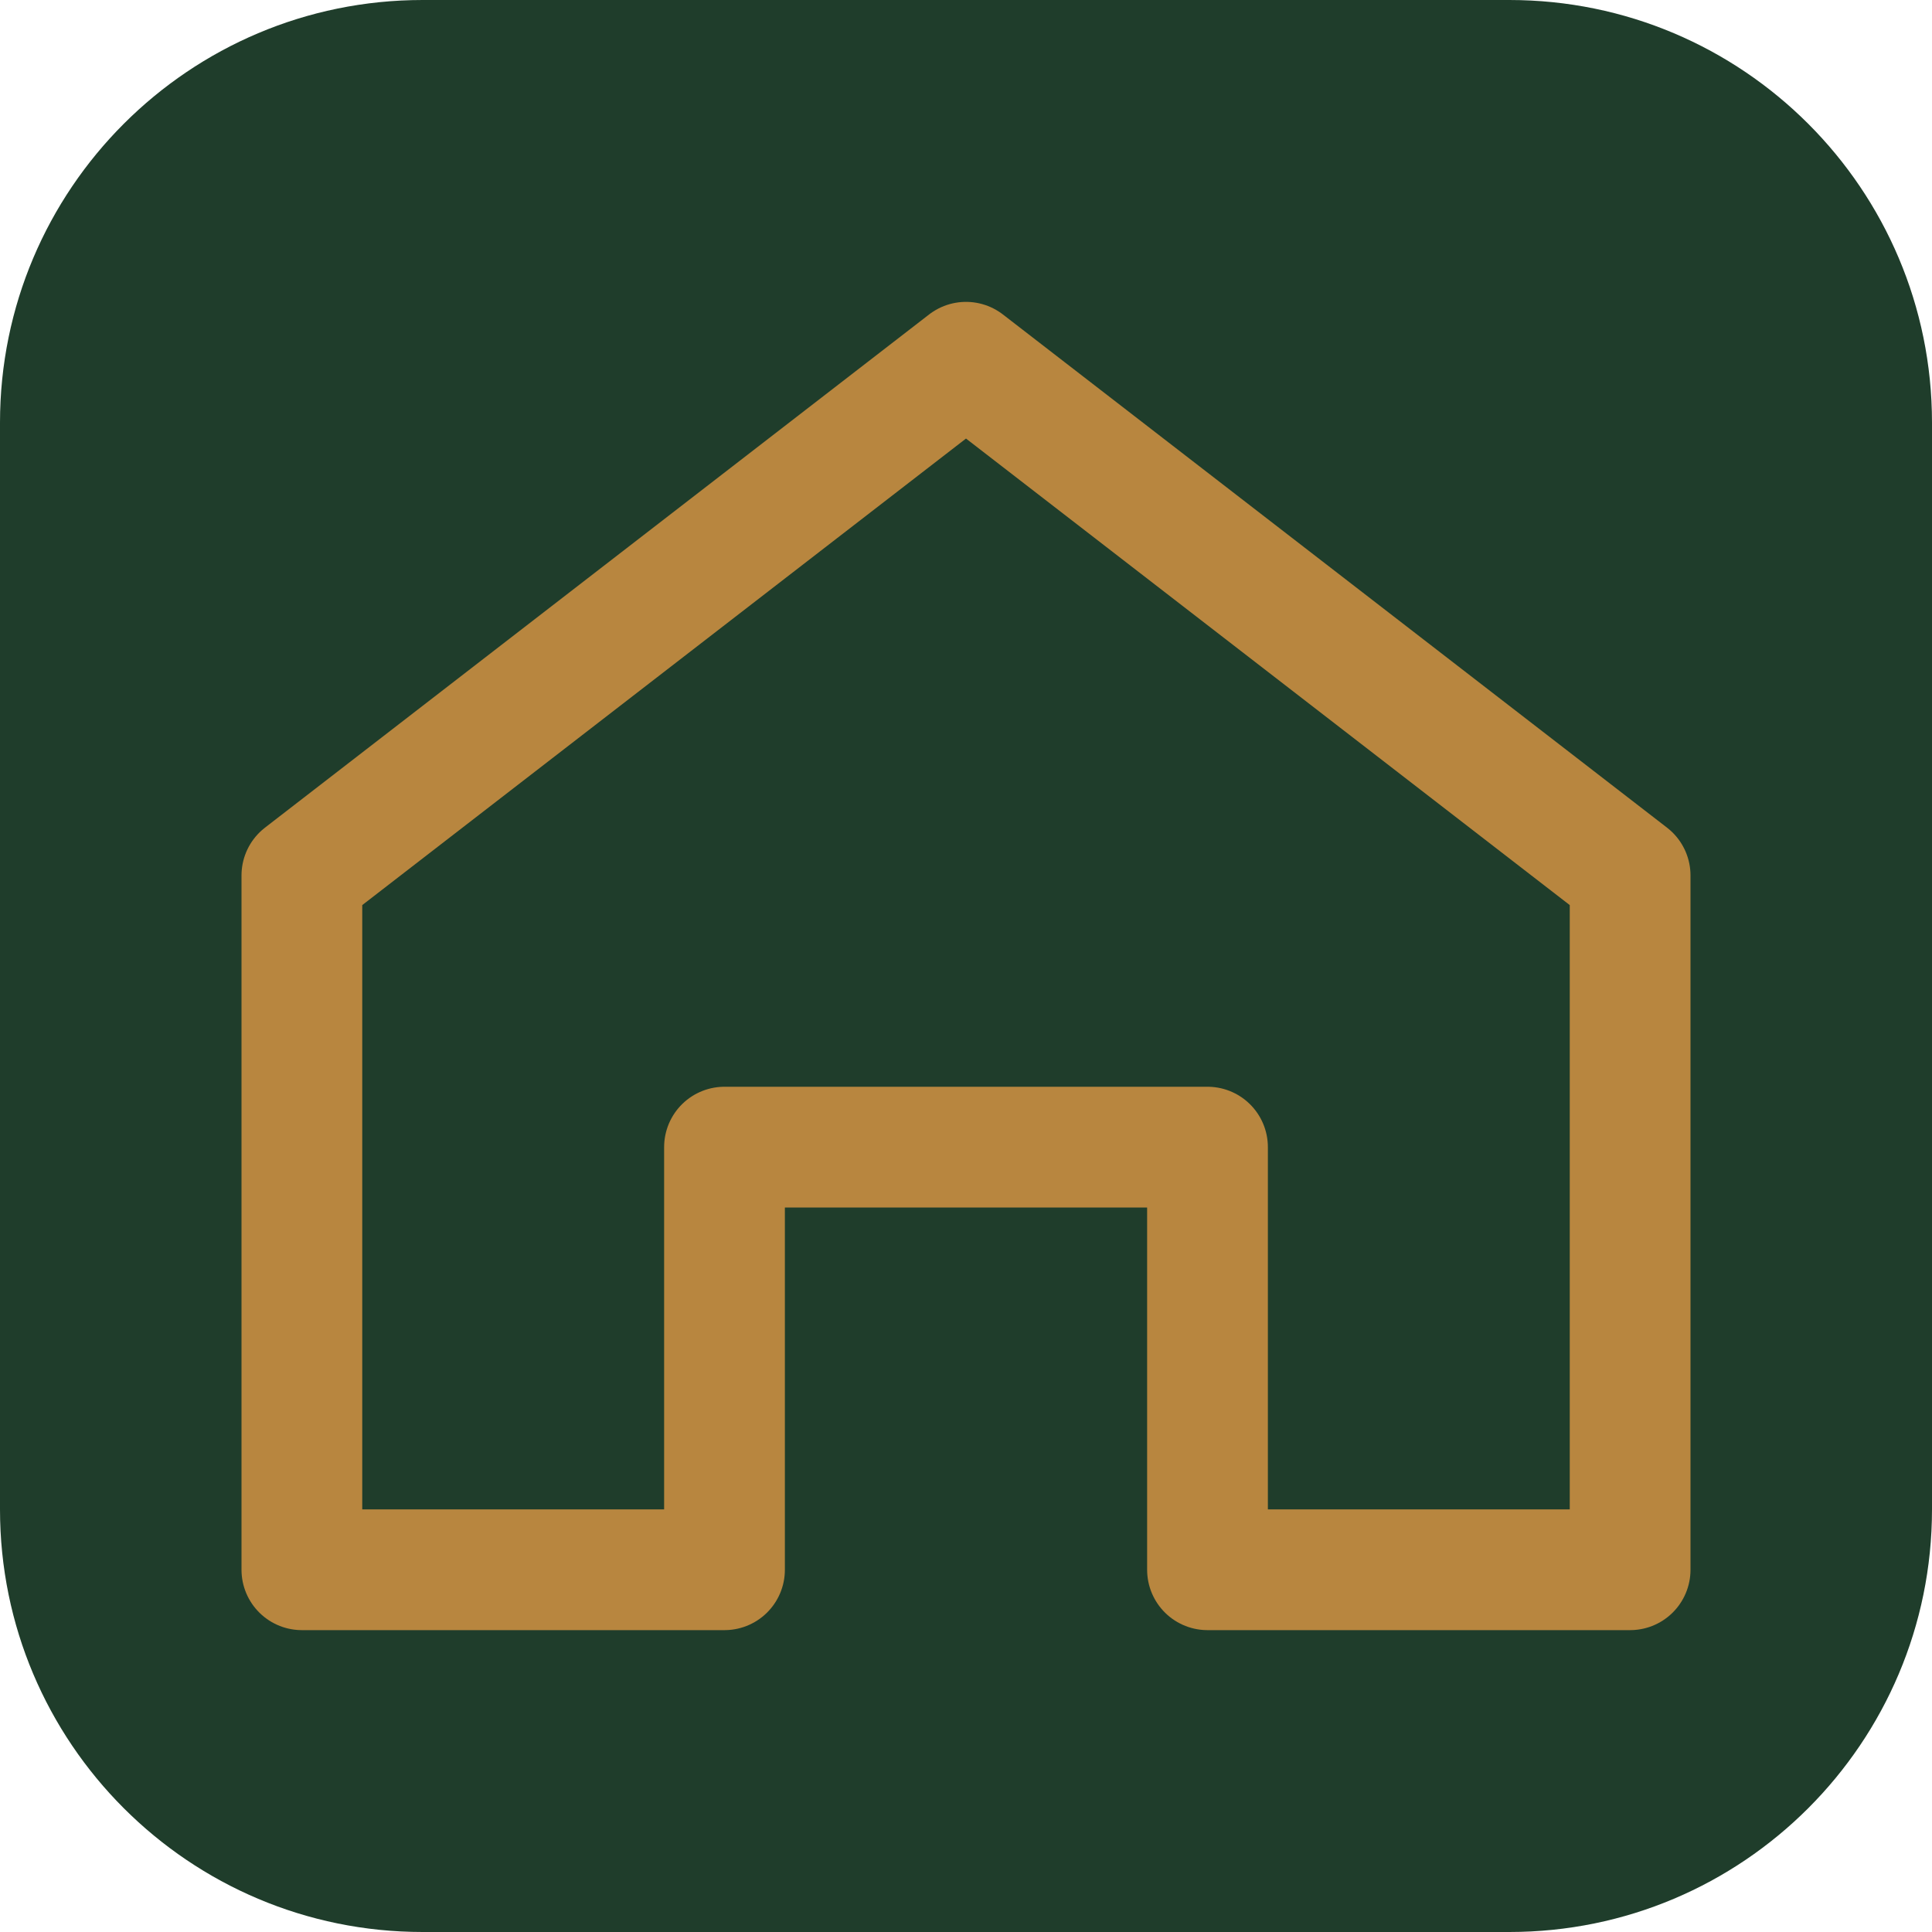
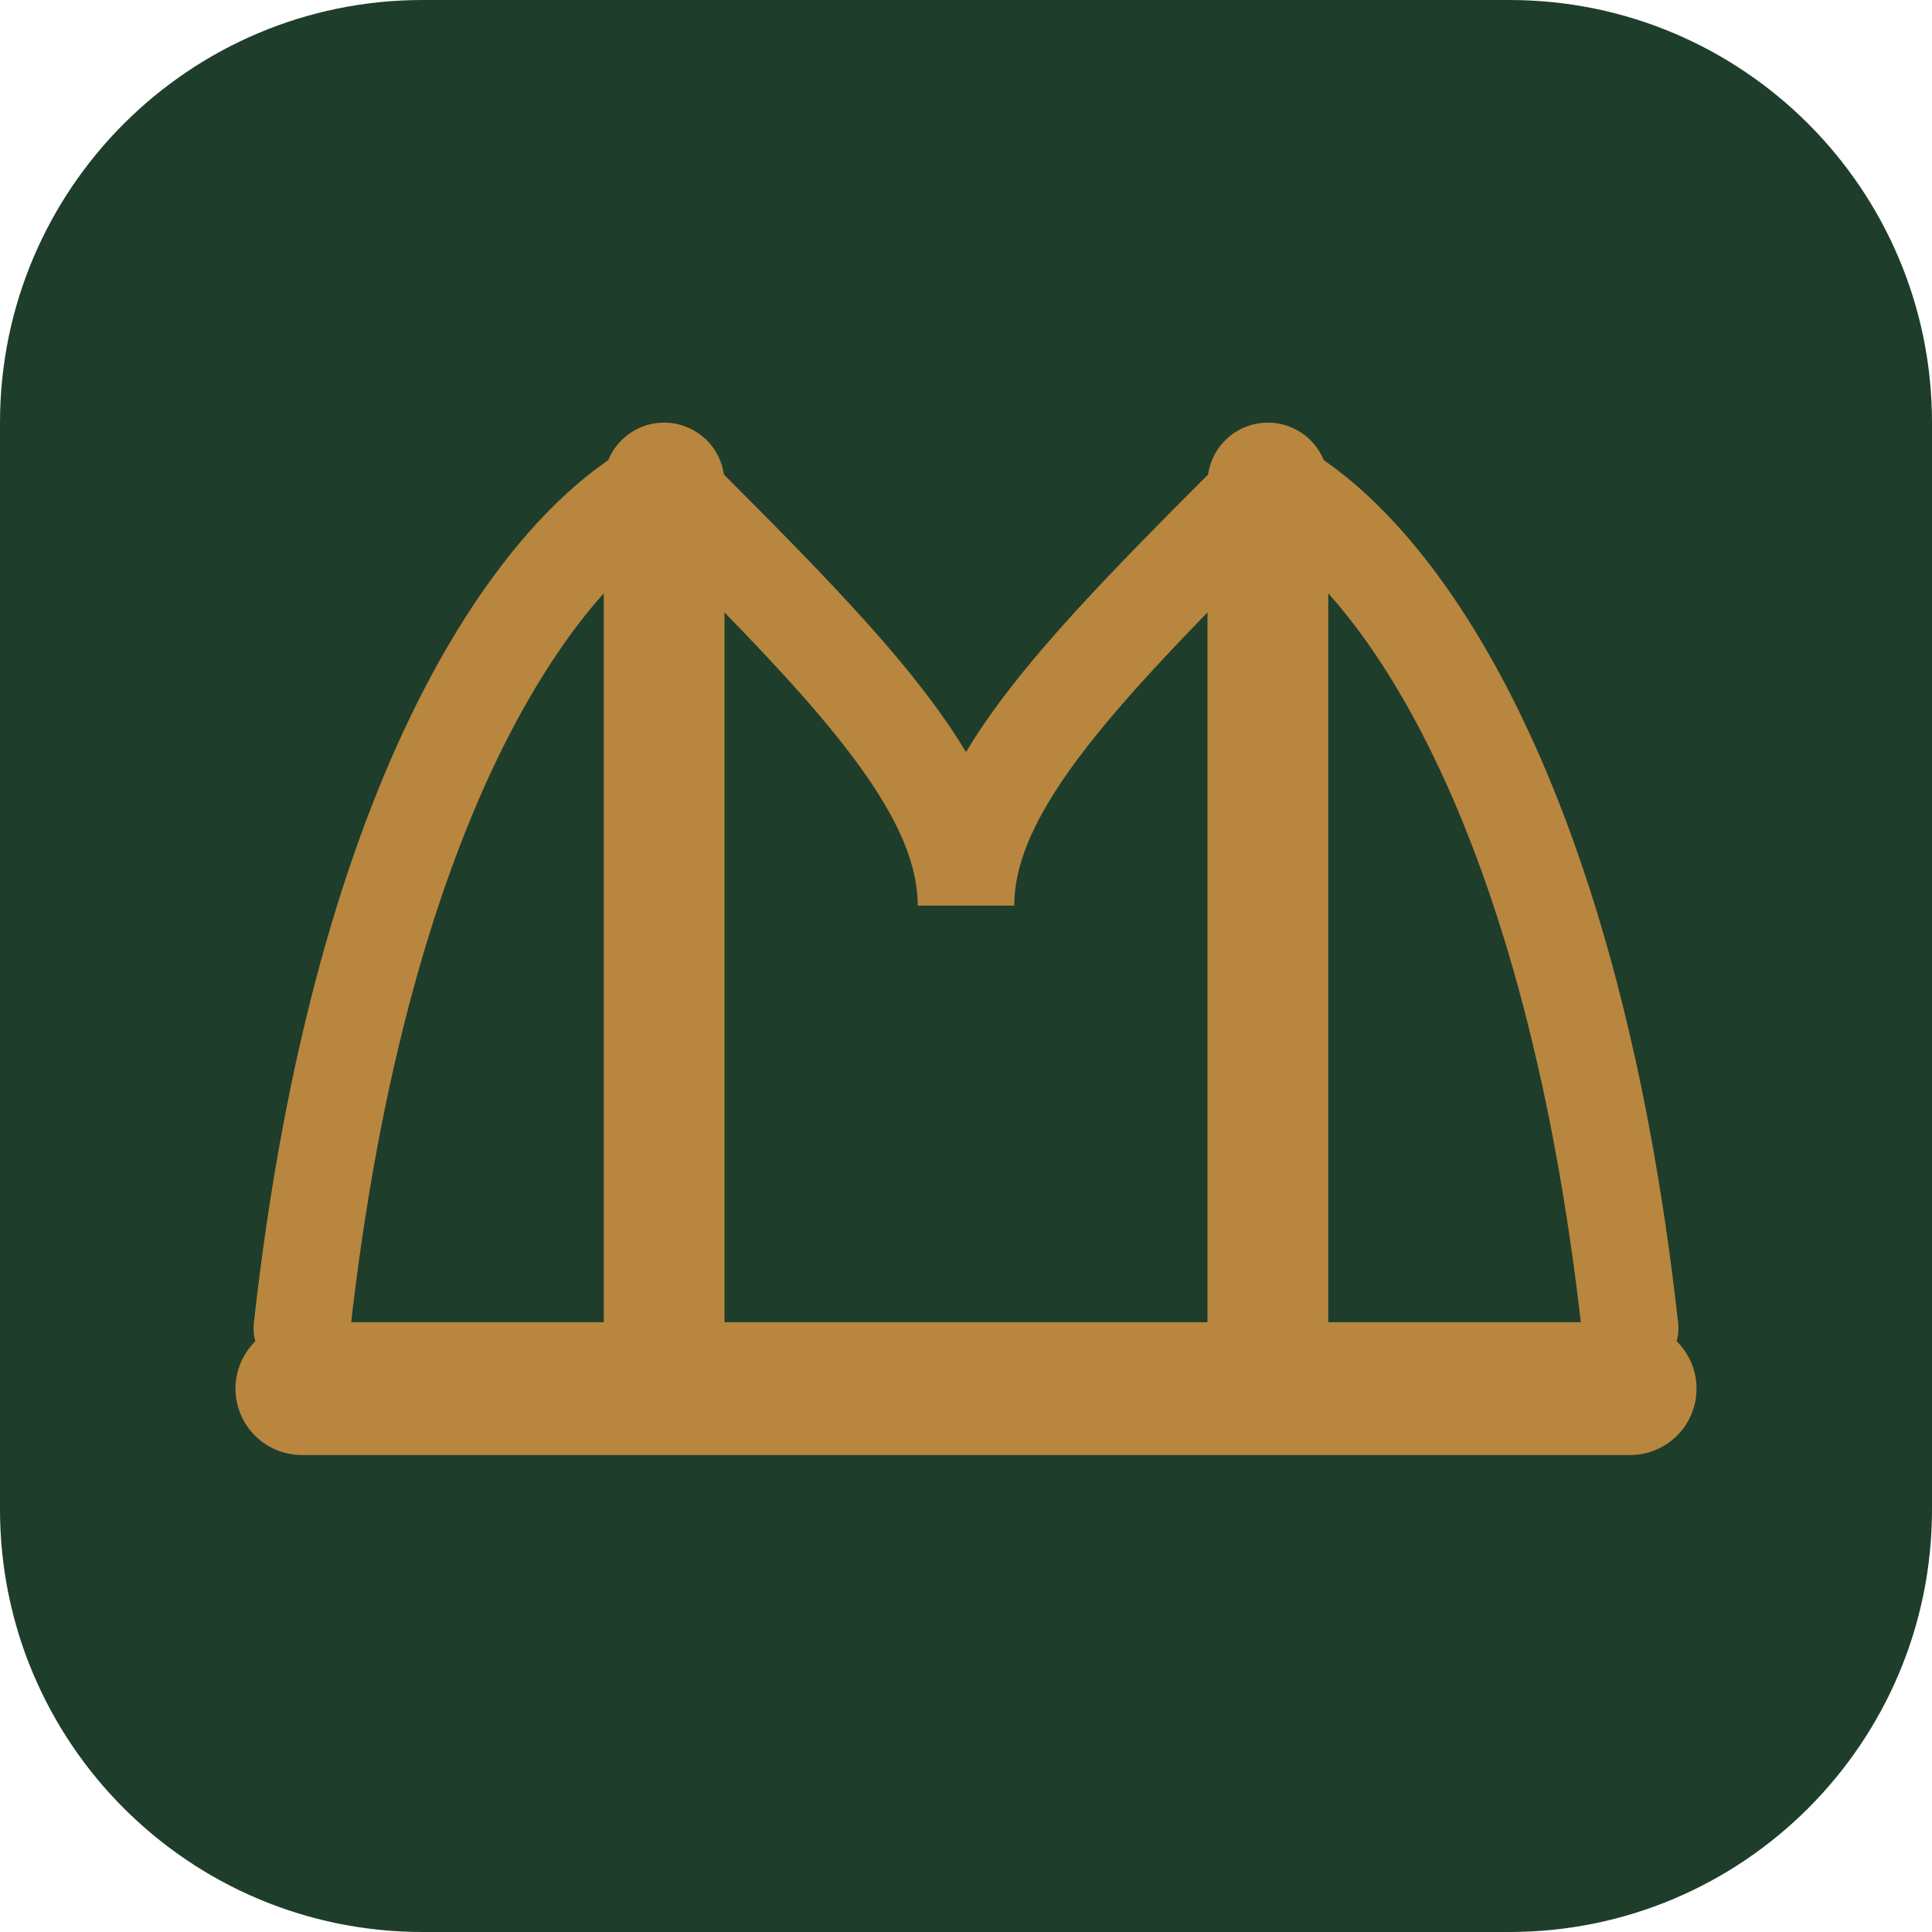
<svg xmlns="http://www.w3.org/2000/svg" viewBox="0 0 32 32">
  <rect width="32" height="32" rx="7" fill="#1f3d2b" />
-   <path d="M16 6 L27 14.5 V26 H20 V19 H12 V26 H5 V14.5 Z" fill="none" stroke="#b8863f" stroke-width="2" stroke-linejoin="round" />
+   <line x1="11" y1="8" x2="11" y2="22" stroke="#b8863f" stroke-width="2" stroke-linecap="round" />
+   <line x1="21" y1="8" x2="21" y2="22" stroke="#b8863f" stroke-width="2" stroke-linecap="round" />
+   <path d="M5,22 C6,13 9,9 11,8 C14,11 16,13 16,15 C16,13 18,11 21,8 C23,9 26,13 27,22" fill="none" stroke="#b8863f" stroke-width="1.6" stroke-linecap="round" />
+   <line x1="5" y1="23" x2="27" y2="23" stroke="#b8863f" stroke-width="2.2" stroke-linecap="round" />
</svg>
